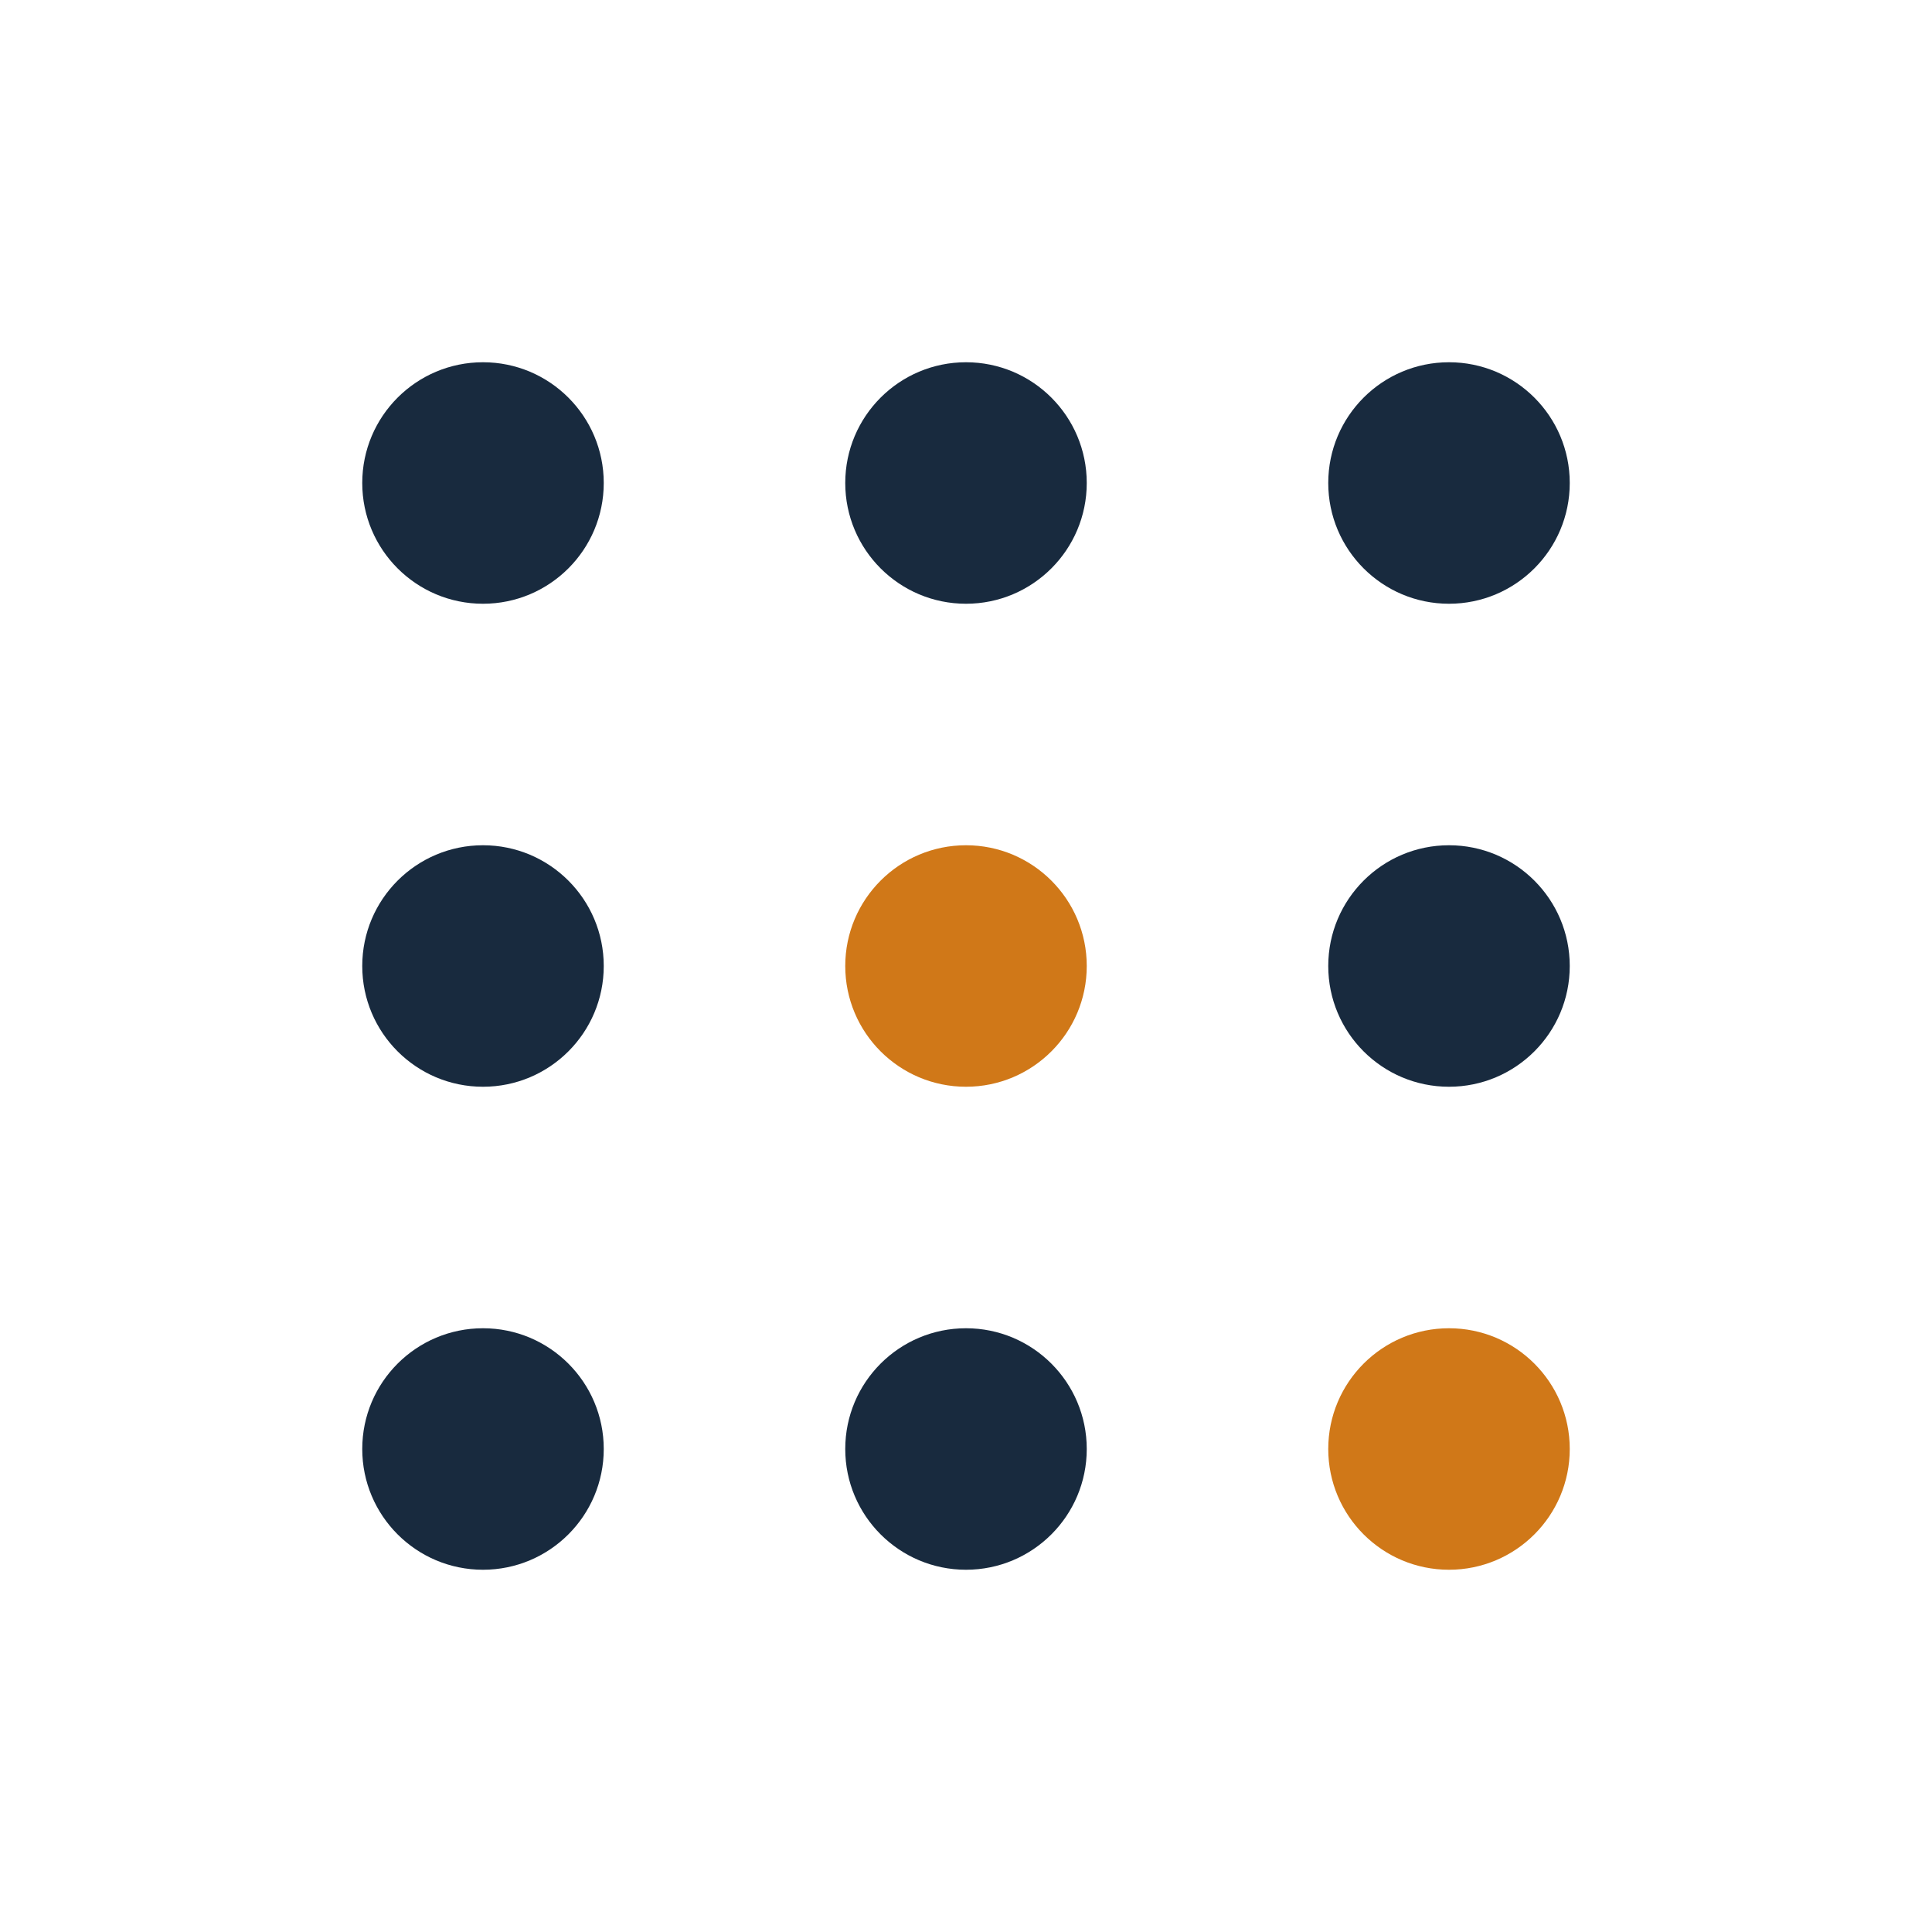
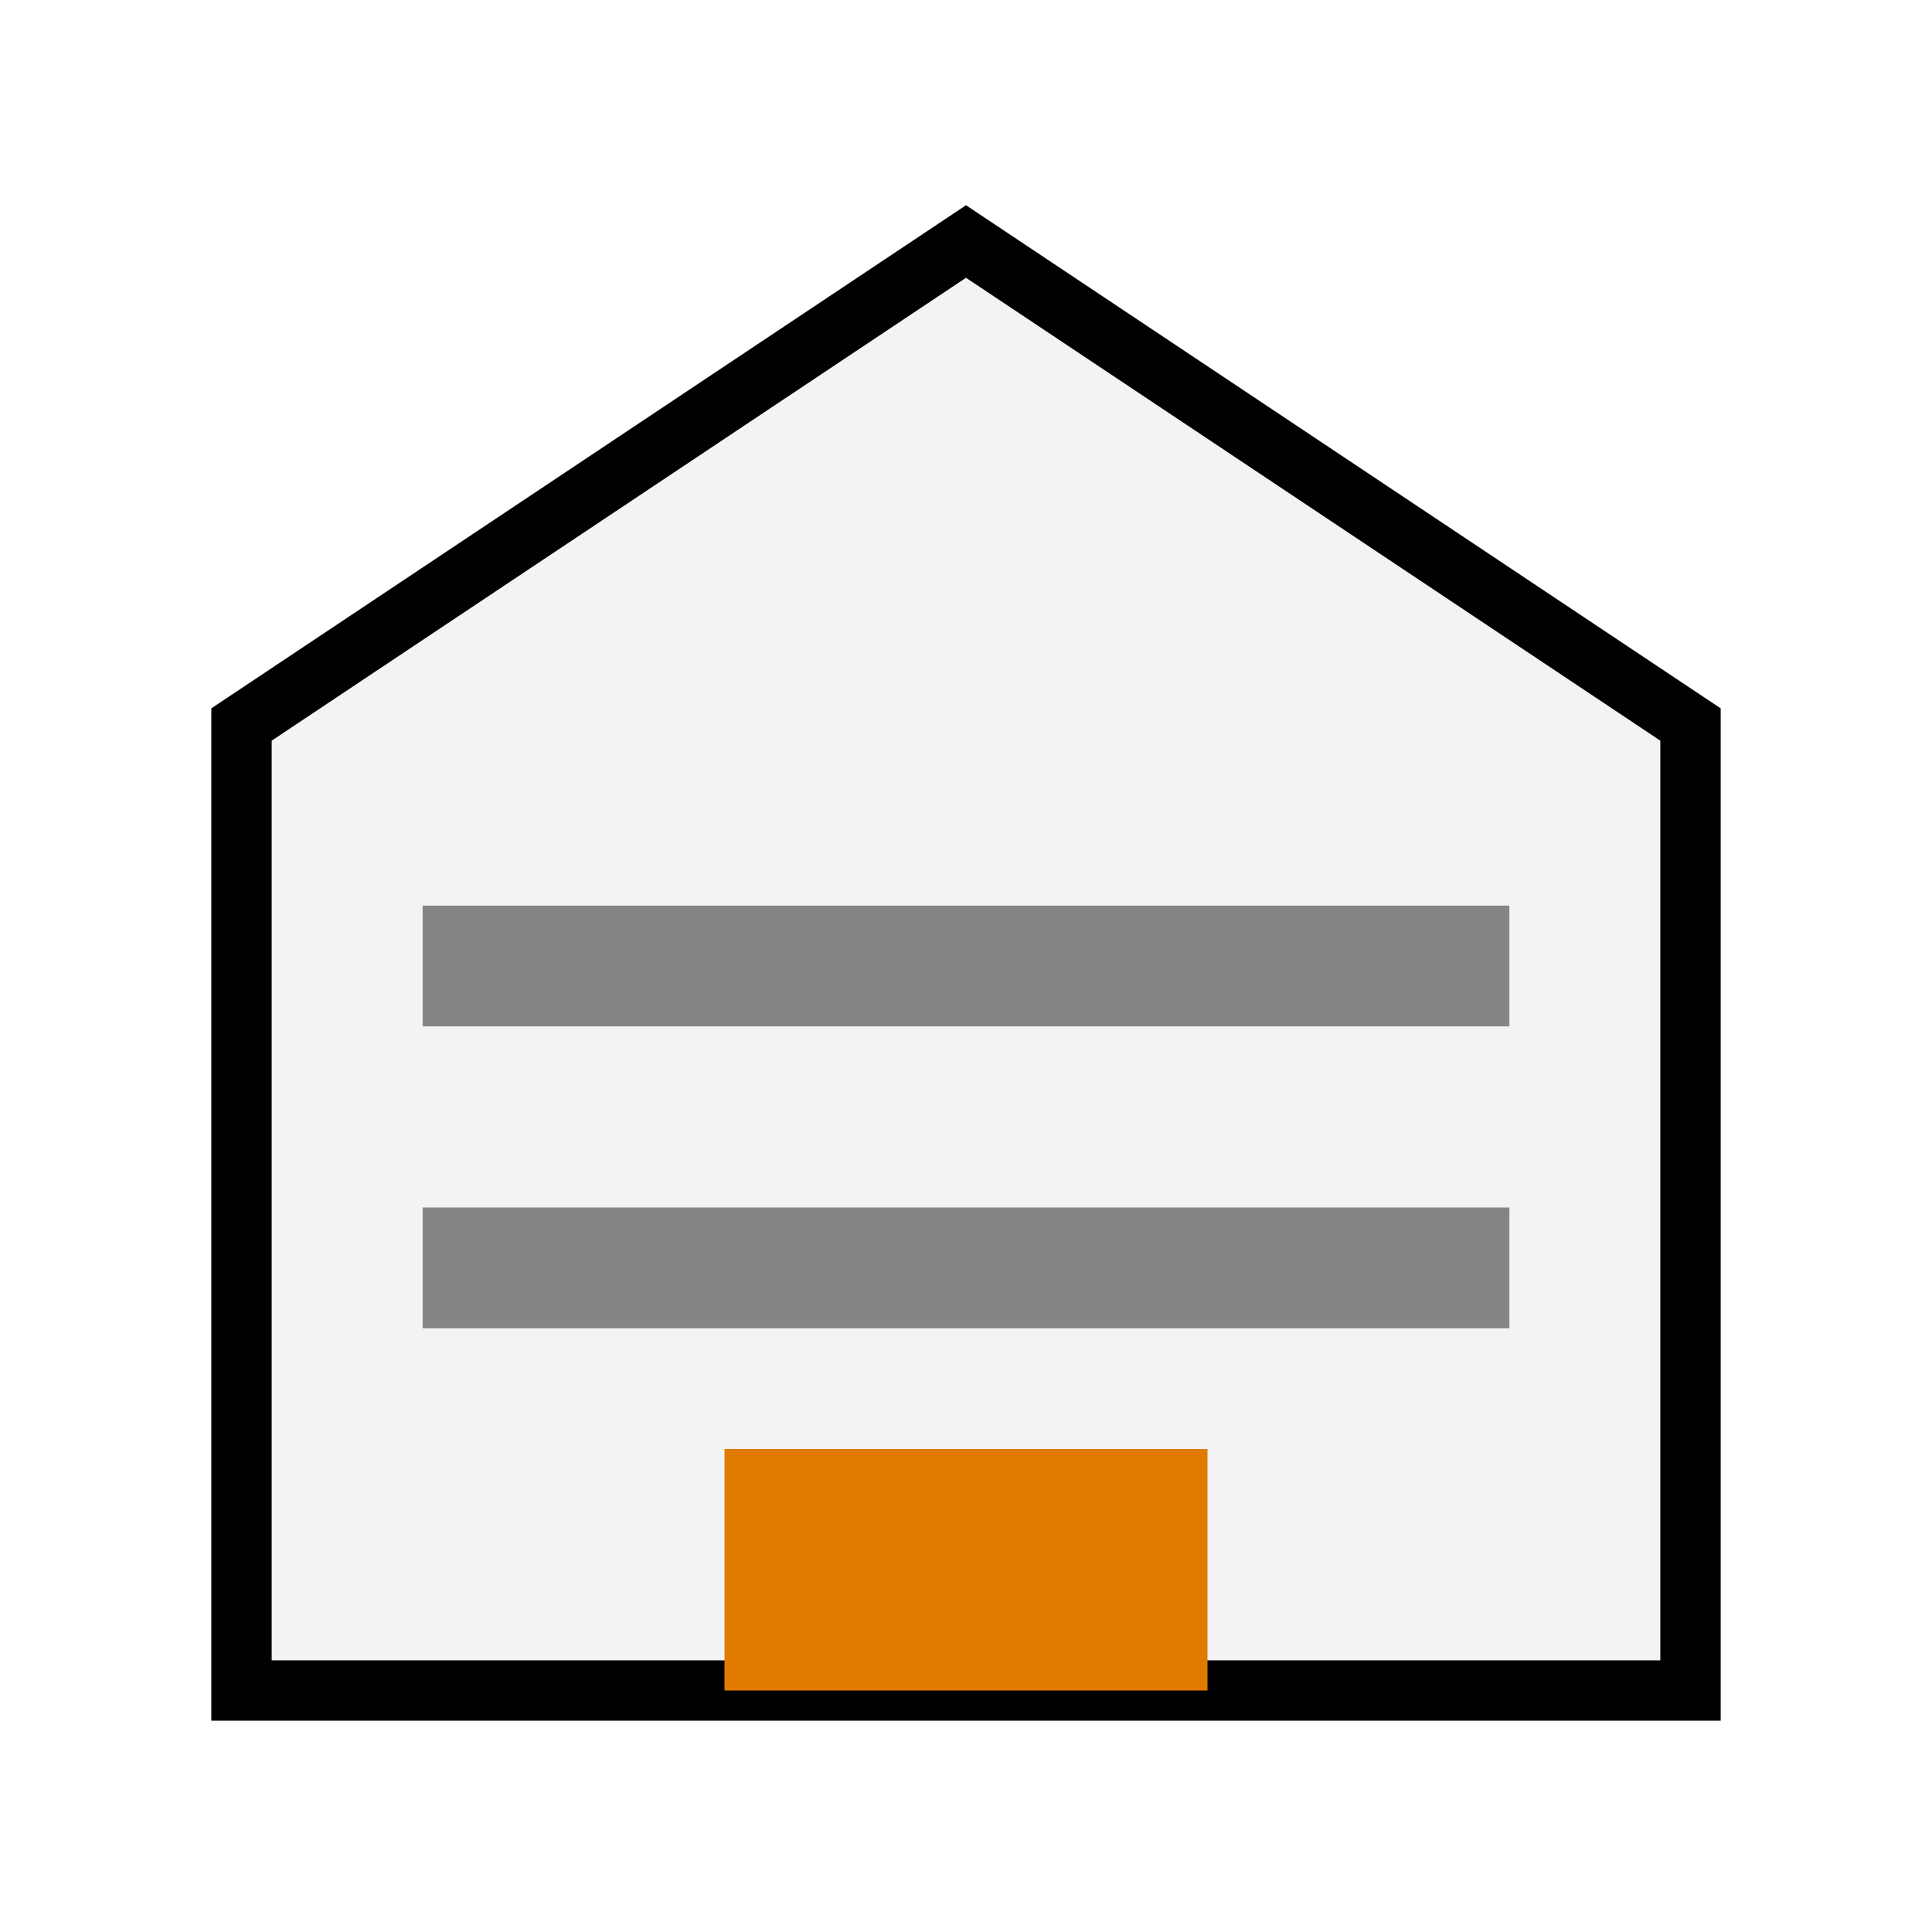
- <svg xmlns="http://www.w3.org/2000/svg" viewBox="0 0 64 64">
-   <circle cx="16" cy="16" r="4" fill="#182A3E" />
-   <circle cx="32" cy="16" r="4" fill="#182A3E" />
-   <circle cx="48" cy="16" r="4" fill="#182A3E" />
-   <circle cx="16" cy="32" r="4" fill="#182A3E" />
-   <circle cx="32" cy="32" r="4" fill="#D07818" />
-   <circle cx="48" cy="32" r="4" fill="#182A3E" />
-   <circle cx="16" cy="48" r="4" fill="#182A3E" />
-   <circle cx="32" cy="48" r="4" fill="#182A3E" />
-   <circle cx="48" cy="48" r="4" fill="#D07818" />
+ <svg xmlns="http://www.w3.org/2000/svg" viewBox="0 0 32 32">
+   <polygon points="4,28 4,12 16,4 28,12 28,28" fill="#F3F3F3" stroke="#000000" stroke-width="1" />
+   <rect x="7" y="15" width="18" height="2" fill="#858585" />
+   <rect x="7" y="20" width="18" height="2" fill="#858585" />
+   <rect x="12" y="24" width="8" height="4" fill="#E07B00" />
</svg>
